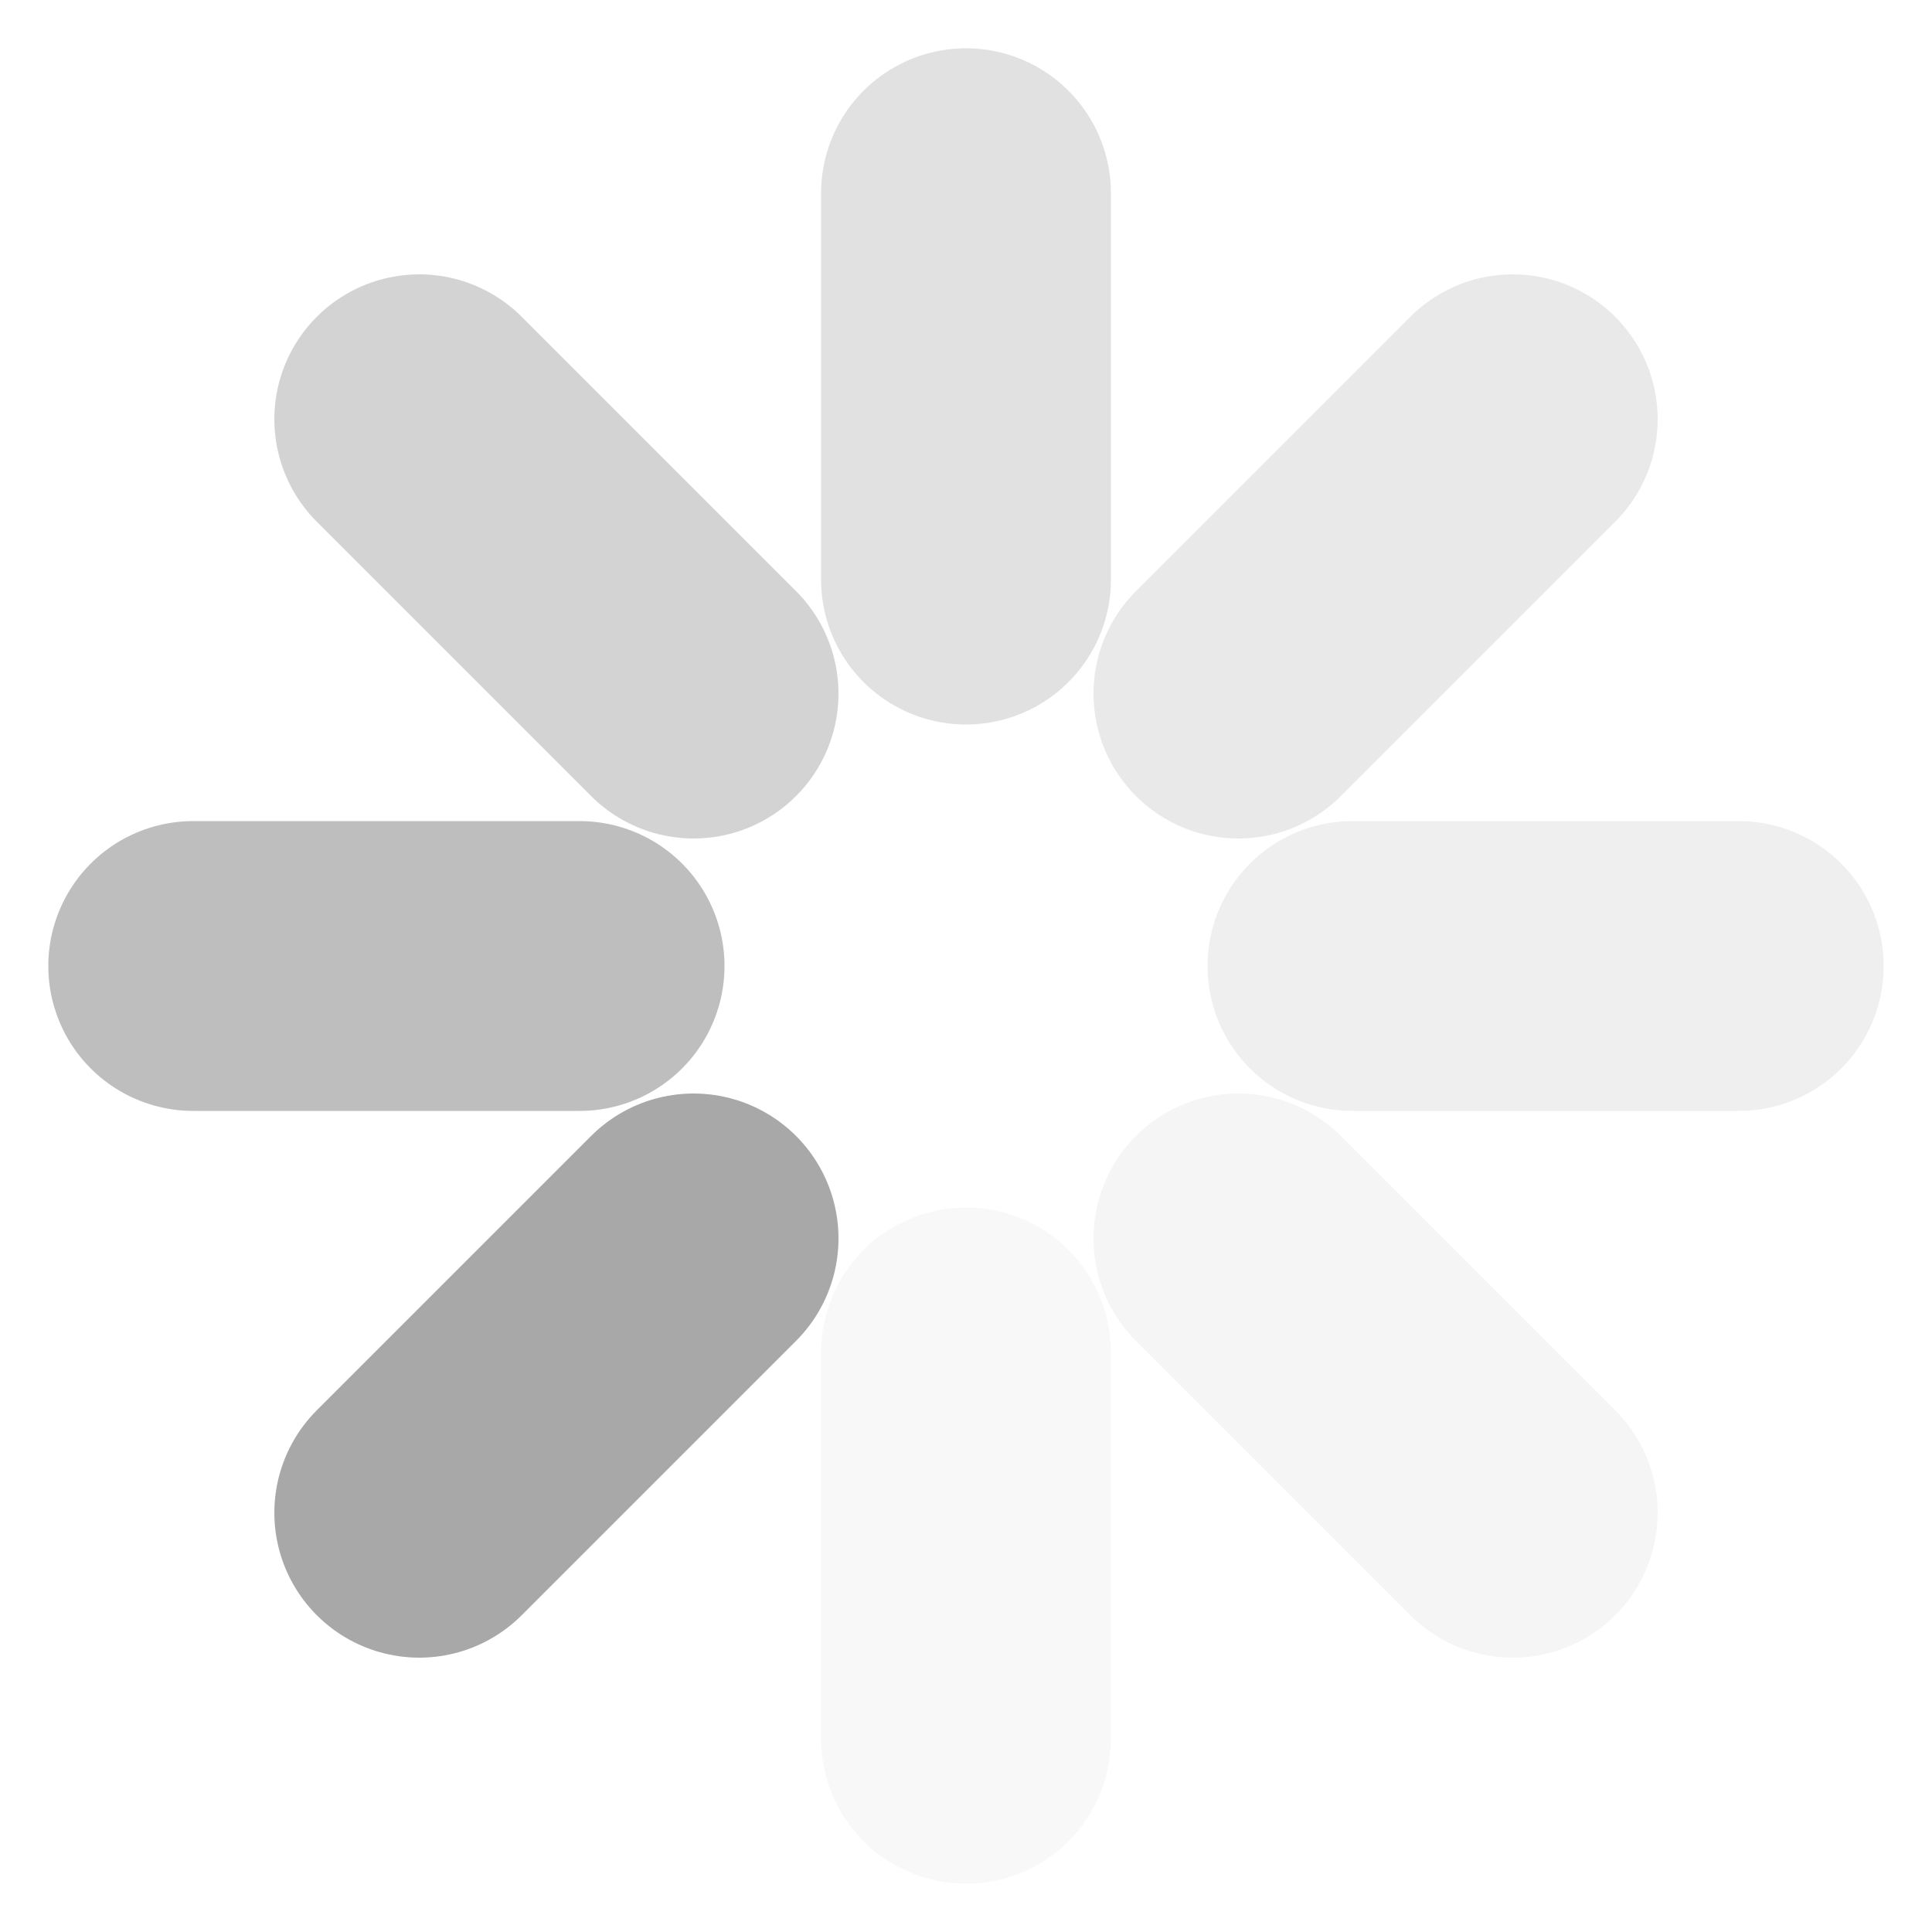
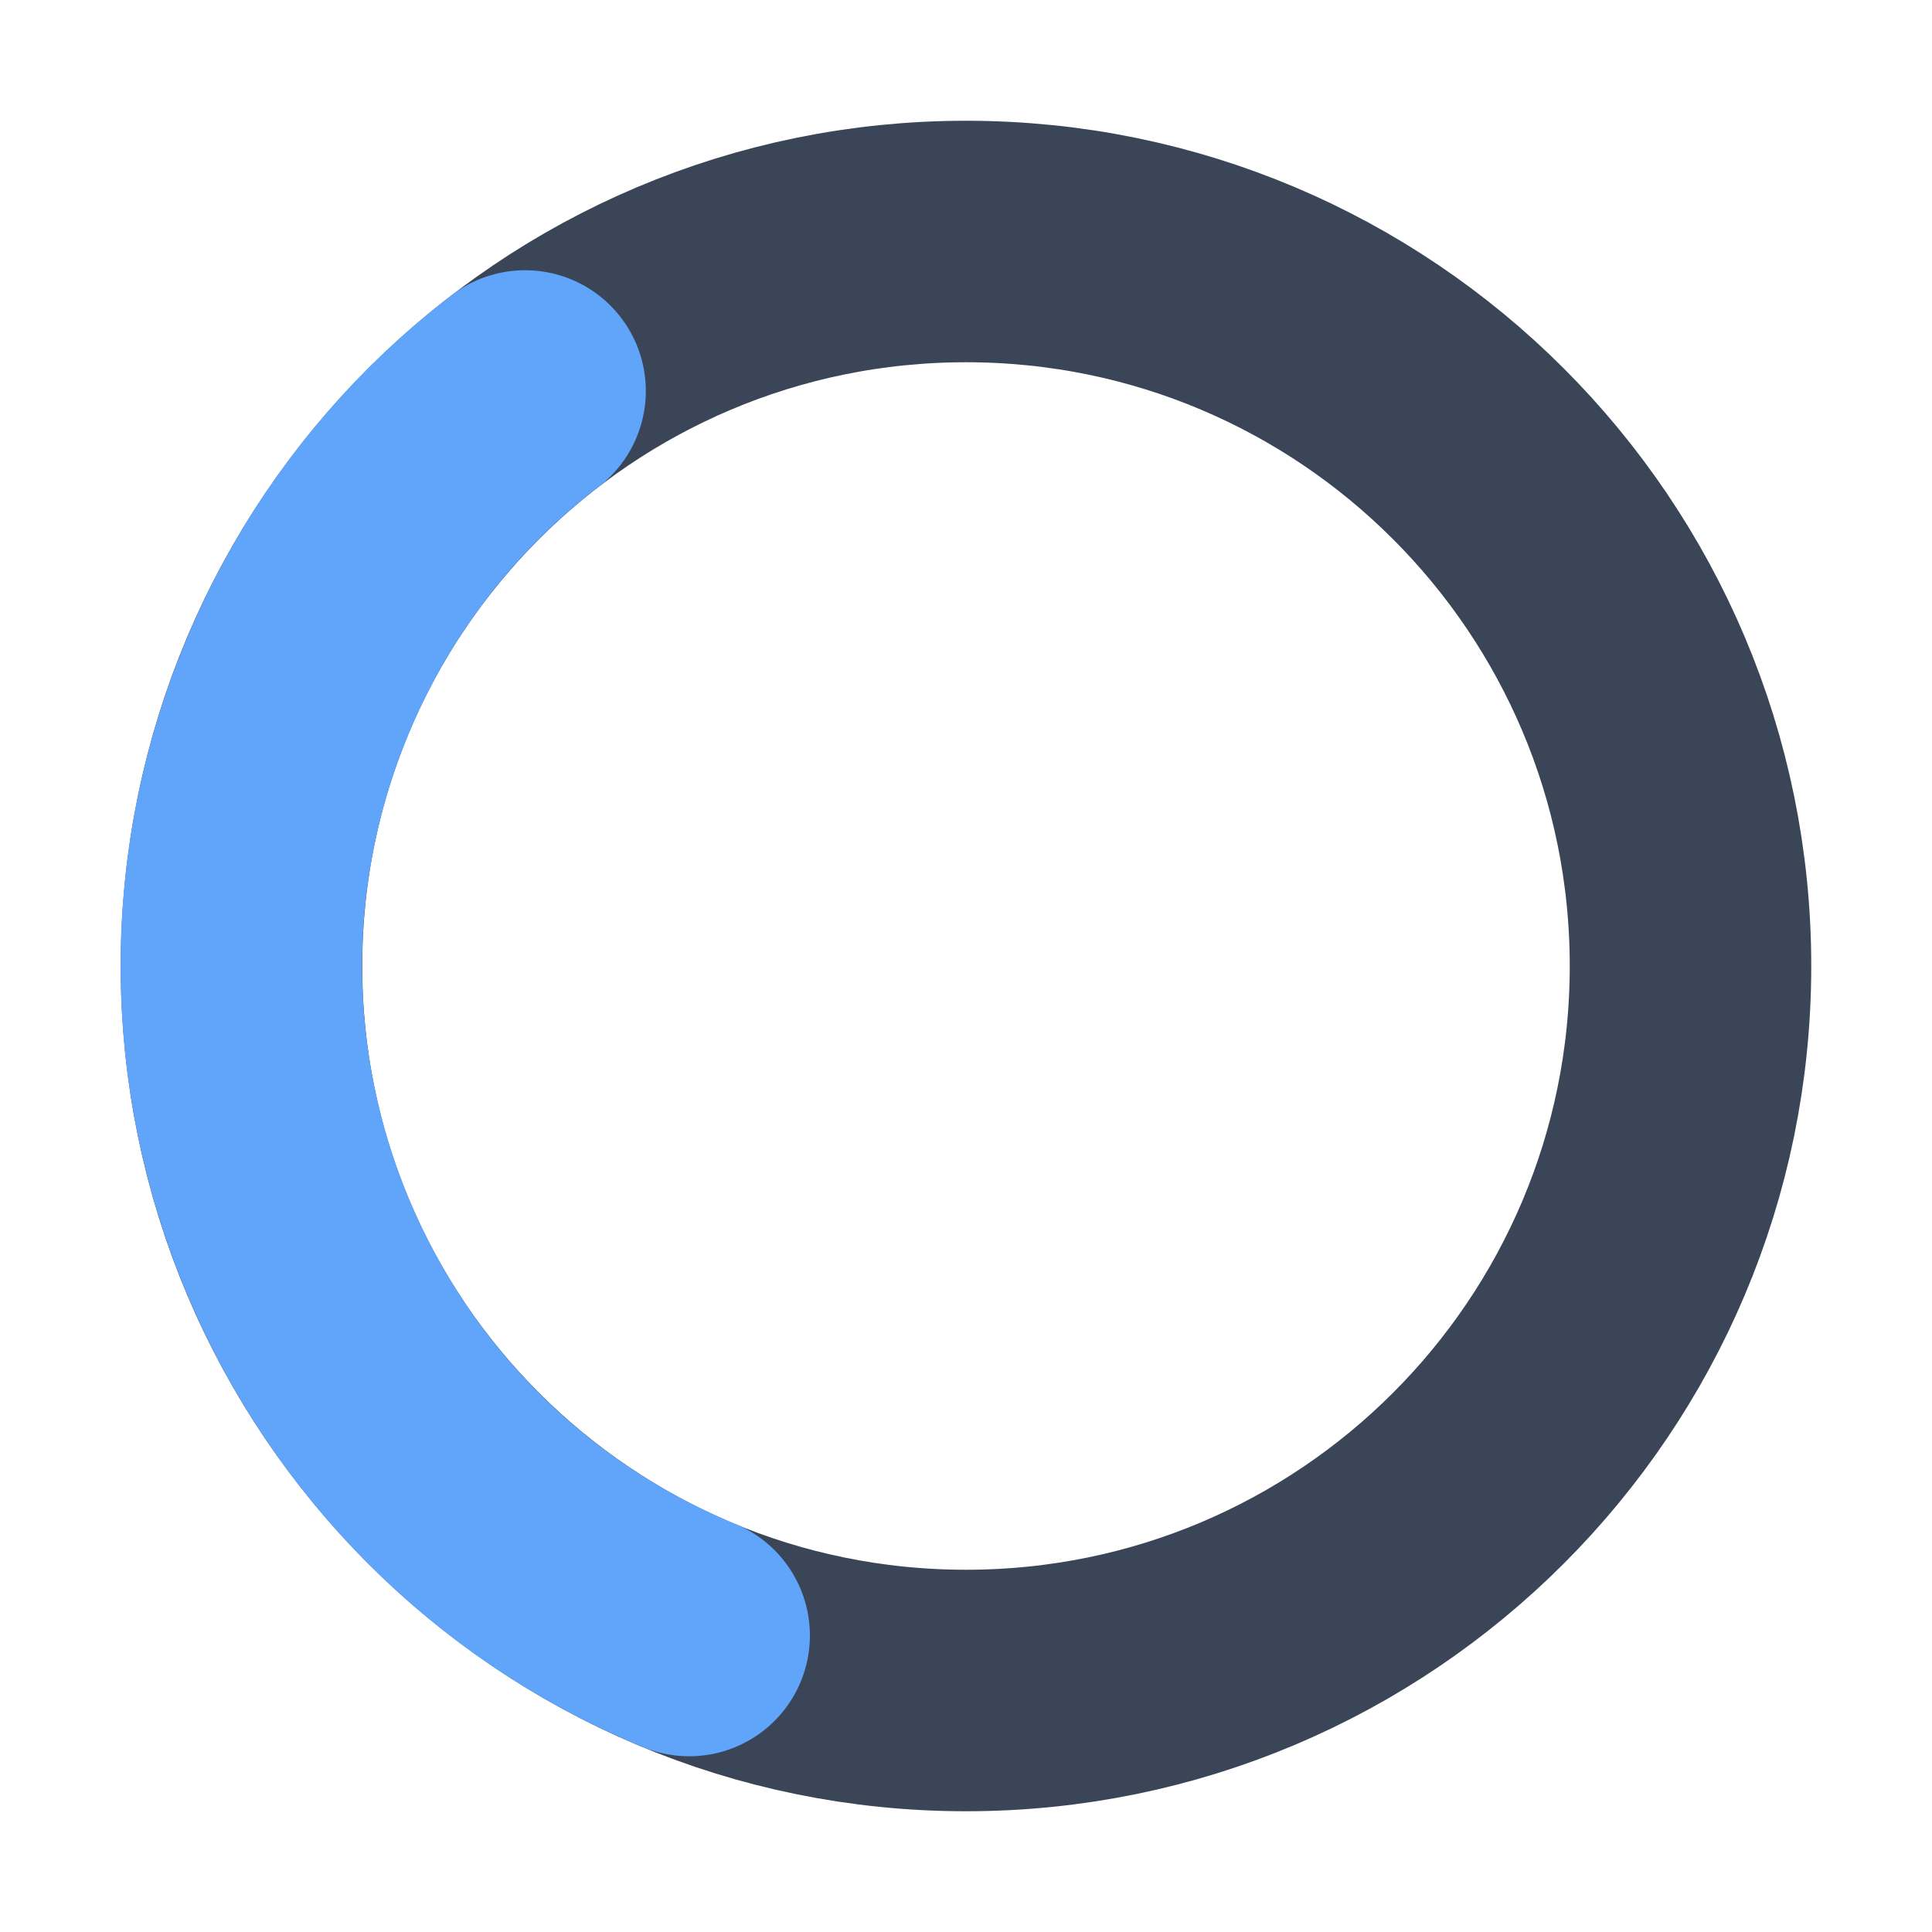
- <svg xmlns="http://www.w3.org/2000/svg" viewBox="3 3 10 10" width="16" height="16">
-   <line x1="6.59" y1="9.41" x2="5.17" y2="10.83" stroke="#A8A8A8" stroke-width="1.5" stroke-linecap="round" opacity="1.00" />
-   <line x1="6" y1="8" x2="4" y2="8" stroke="#A8A8A8" stroke-width="1.5" stroke-linecap="round" opacity="0.75" />
-   <line x1="6.59" y1="6.59" x2="5.17" y2="5.17" stroke="#A8A8A8" stroke-width="1.5" stroke-linecap="round" opacity="0.50" />
-   <line x1="8" y1="6" x2="8" y2="4" stroke="#A8A8A8" stroke-width="1.5" stroke-linecap="round" opacity="0.35" />
-   <line x1="9.41" y1="6.59" x2="10.83" y2="5.17" stroke="#A8A8A8" stroke-width="1.5" stroke-linecap="round" opacity="0.25" />
-   <line x1="10" y1="8" x2="12" y2="8" stroke="#A8A8A8" stroke-width="1.5" stroke-linecap="round" opacity="0.18" />
-   <line x1="9.41" y1="9.41" x2="10.83" y2="10.83" stroke="#A8A8A8" stroke-width="1.5" stroke-linecap="round" opacity="0.12" />
-   <line x1="8" y1="10" x2="8" y2="12" stroke="#A8A8A8" stroke-width="1.5" stroke-linecap="round" opacity="0.08" />
+ <svg xmlns="http://www.w3.org/2000/svg" viewBox="0 0 16 16" width="16" height="16">
+   <circle cx="8" cy="8" r="6" fill="none" stroke="#3A4658" stroke-width="2" />
+   <circle cx="8" cy="8" r="6" fill="none" stroke="#60A5FA" stroke-width="2" stroke-linecap="round" stroke-dasharray="12.57 25.13" transform="rotate(112.5 8 8)" />
</svg>
